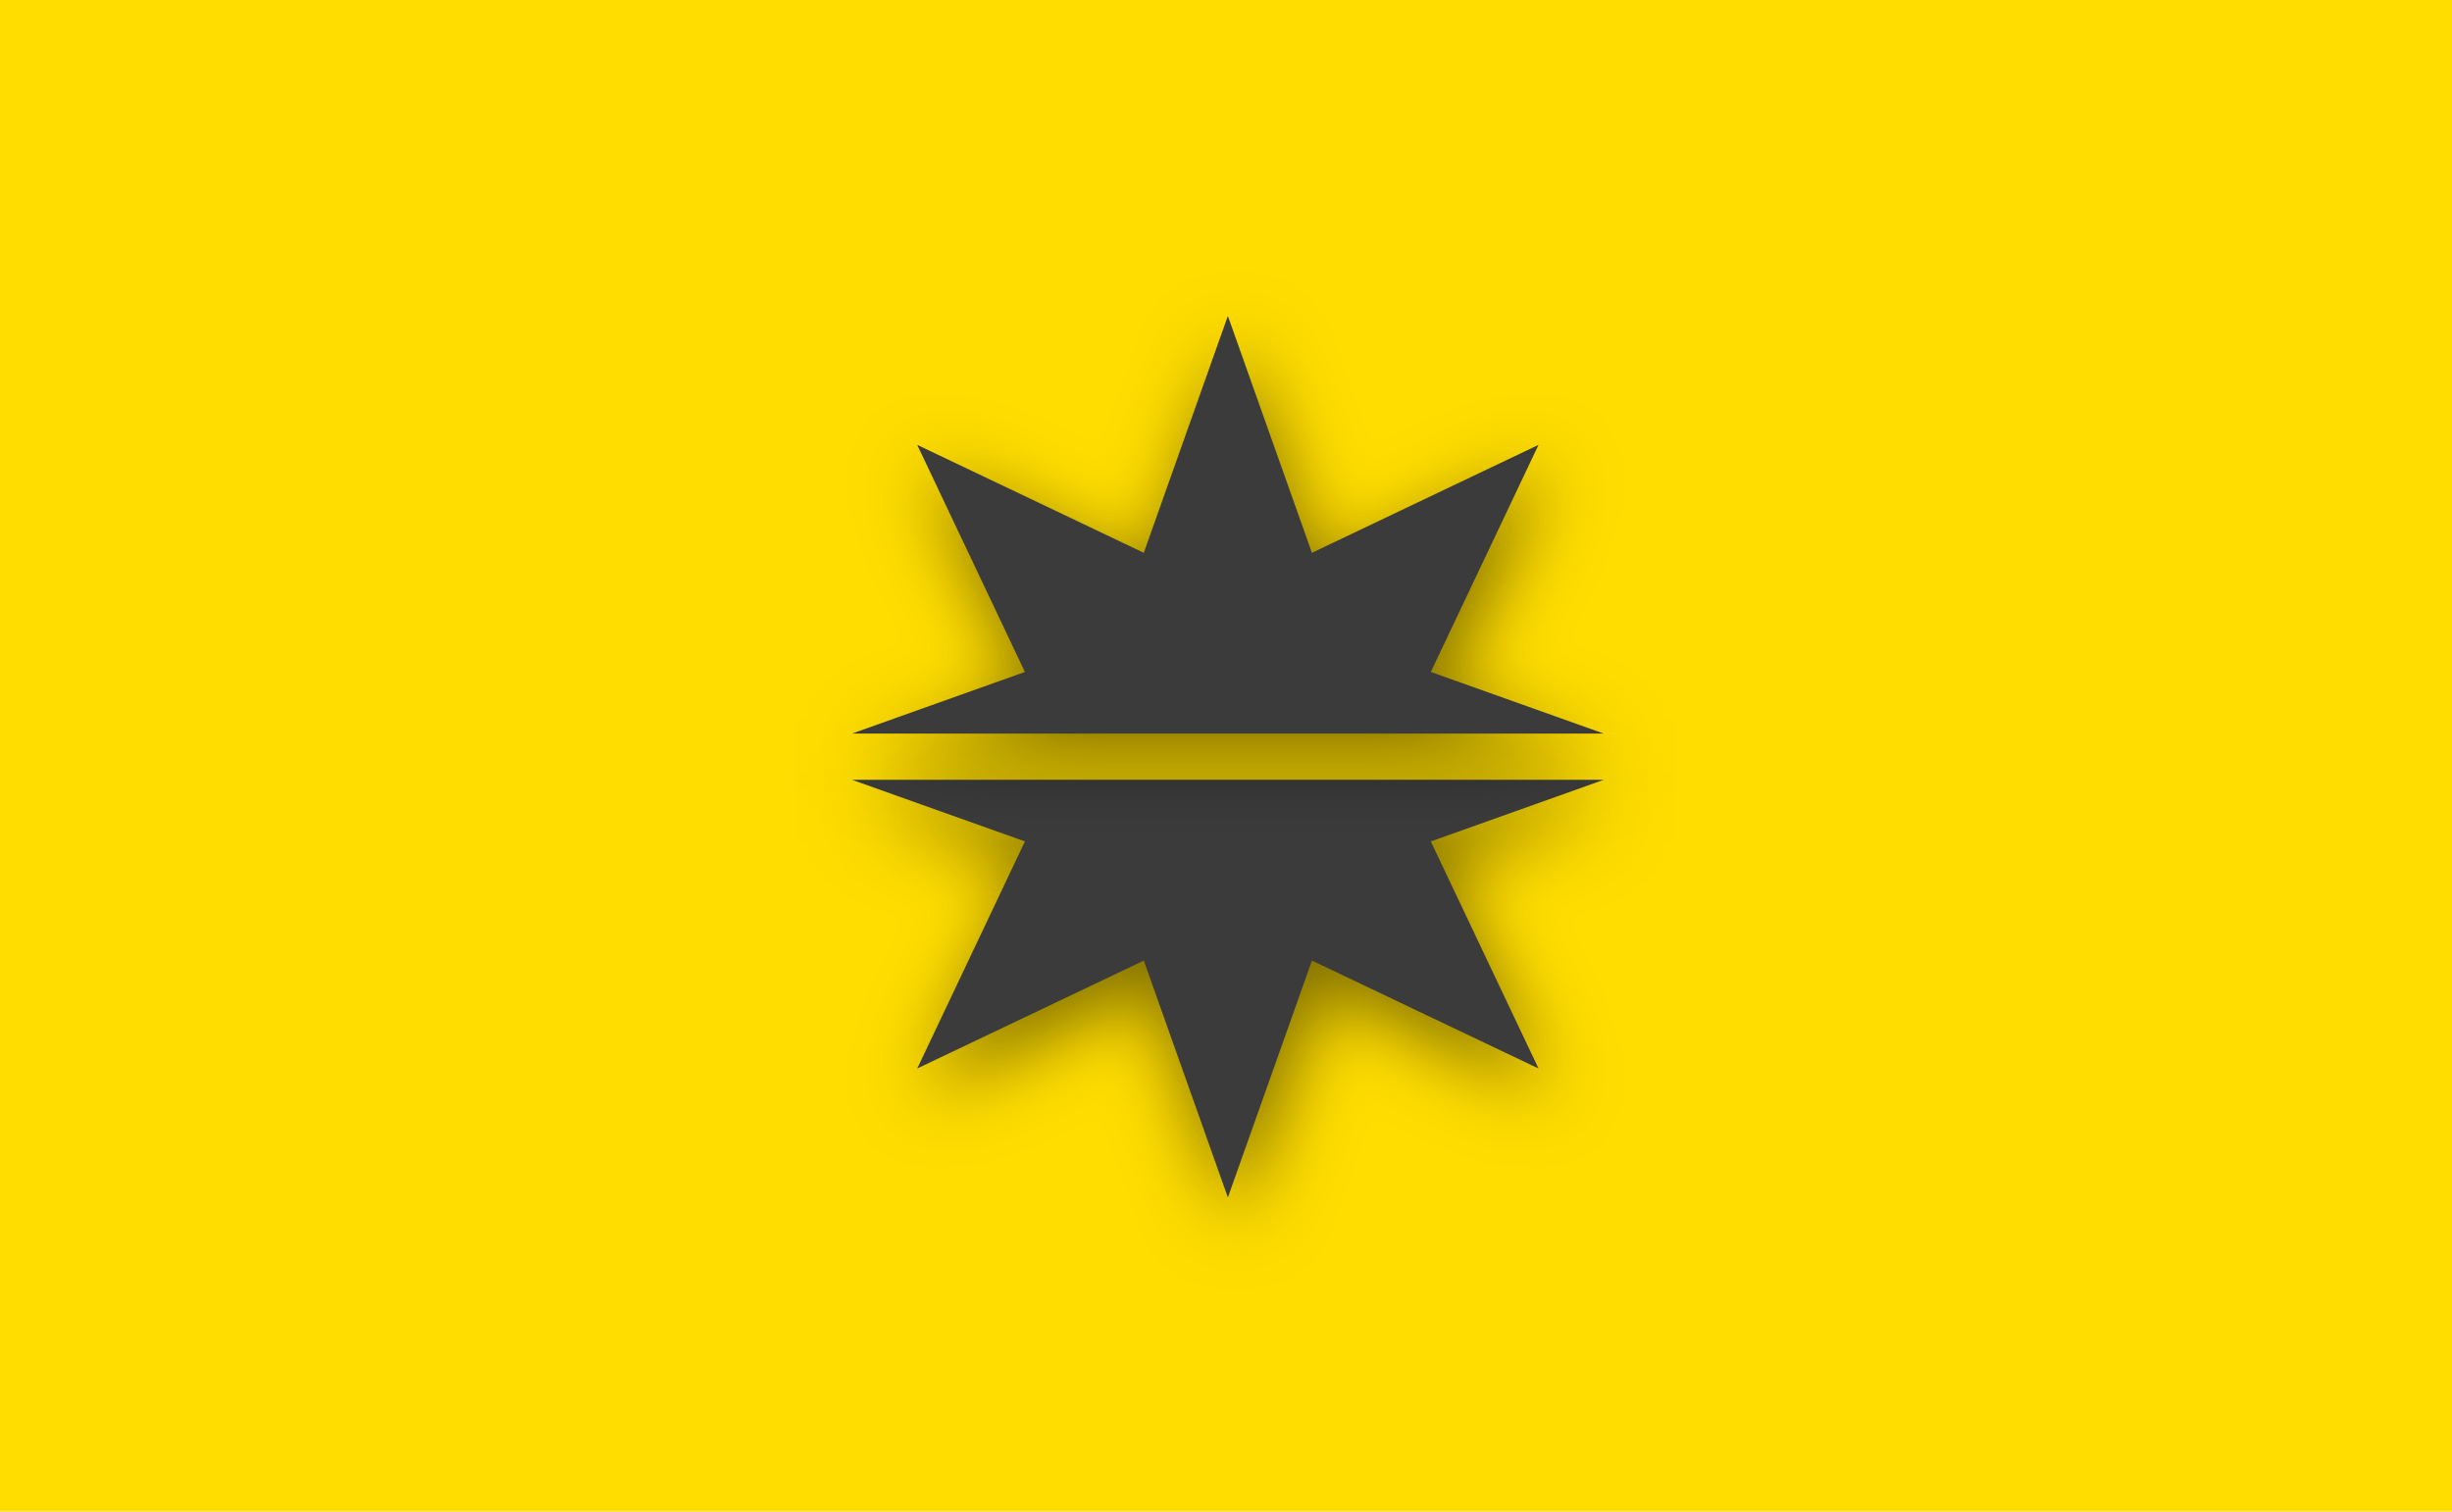
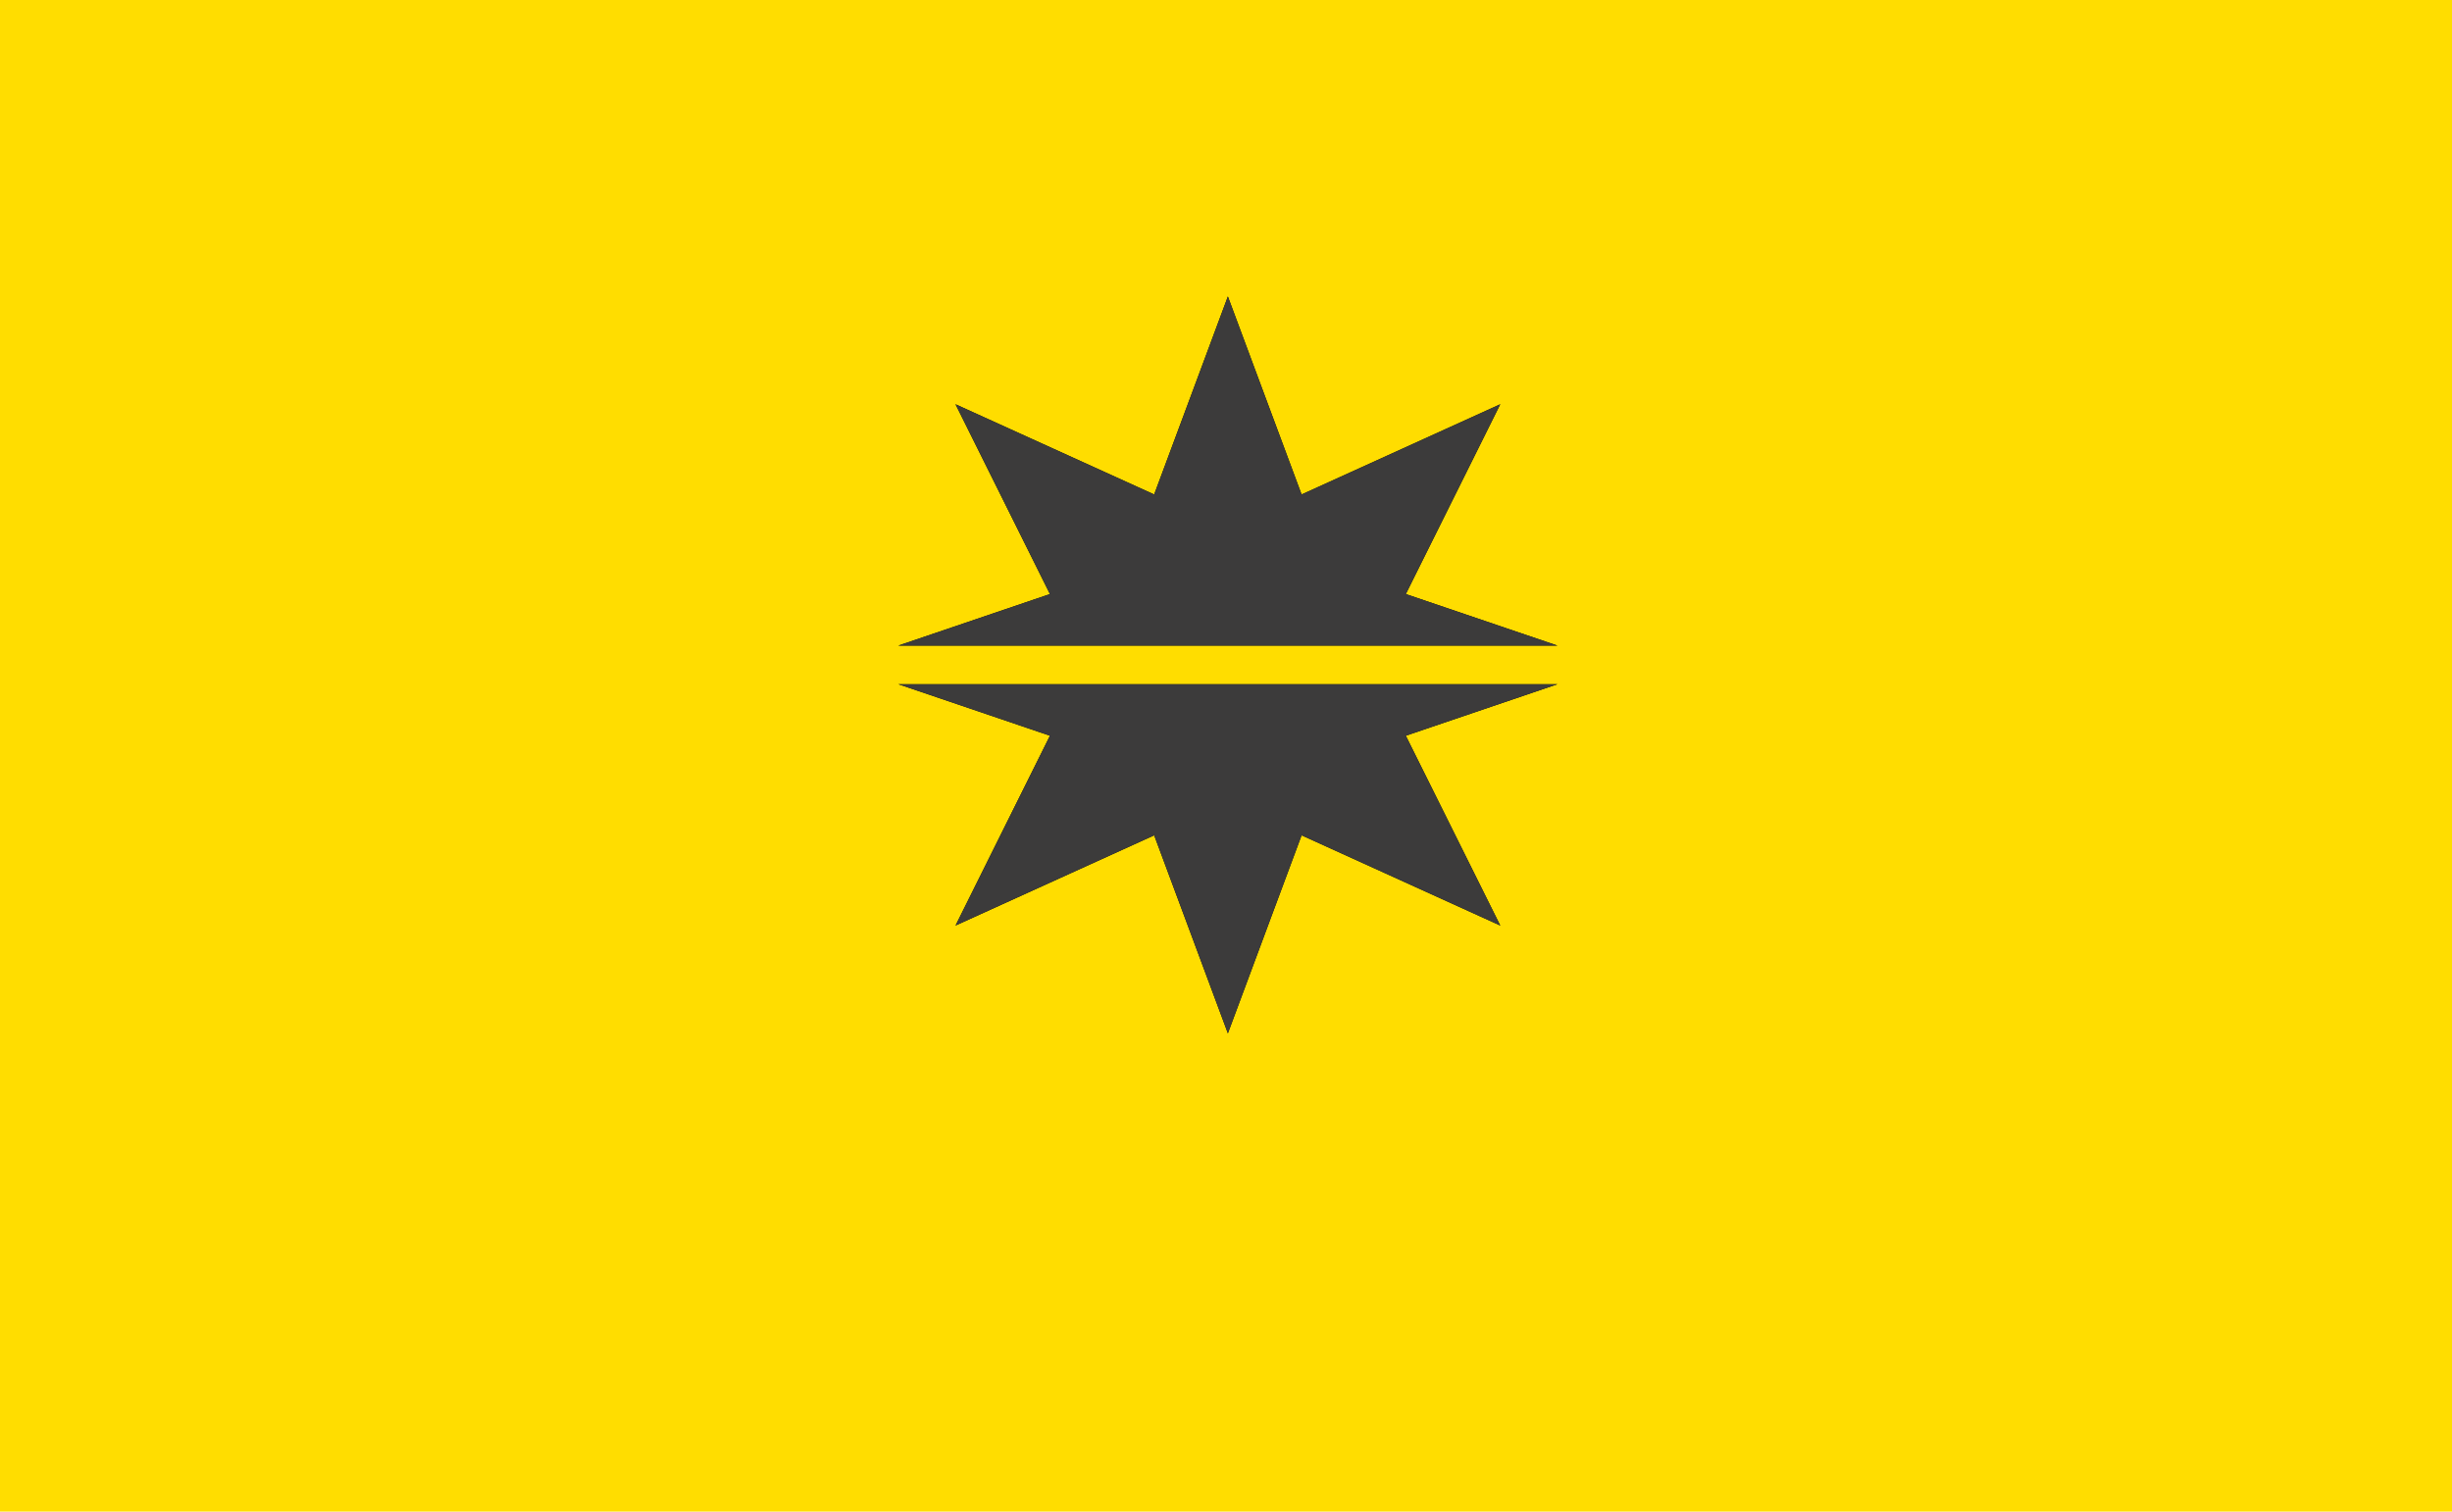
- <svg xmlns="http://www.w3.org/2000/svg" xmlns:xlink="http://www.w3.org/1999/xlink" width="613px" height="378px" viewBox="0 0 613 378" version="1.1">
-   <defs>
-     <polygon id="path-1" points="306.966 299.444 285.952 240.203 229.305 267.196 256.231 210.41 213 195 400.932 195 357.702 210.41 384.63 267.196 327.983 240.203" />
-     <filter x="-15.7%" y="-24.4%" width="133.5%" height="160.3%" filterUnits="objectBoundingBox" id="filter-2">
-       <feOffset dx="2" dy="6" in="SourceAlpha" result="shadowOffsetOuter1" />
-       <feGaussianBlur stdDeviation="9.5" in="shadowOffsetOuter1" result="shadowBlurOuter1" />
-       <feColorMatrix values="0 0 0 0 0   0 0 0 0 0   0 0 0 0 0  0 0 0 0.5 0" type="matrix" in="shadowBlurOuter1" />
-     </filter>
-     <polygon id="path-3" points="213 183.442 256.228 168.032 229.3 111.246 285.948 138.237 306.964 79 327.98 138.237 384.627 111.246 357.702 168.032 400.928 183.442" />
-     <filter x="-15.7%" y="-24.4%" width="133.5%" height="160.3%" filterUnits="objectBoundingBox" id="filter-4">
-       <feOffset dx="2" dy="6" in="SourceAlpha" result="shadowOffsetOuter1" />
-       <feGaussianBlur stdDeviation="9.5" in="shadowOffsetOuter1" result="shadowBlurOuter1" />
-       <feColorMatrix values="0 0 0 0 0   0 0 0 0 0   0 0 0 0 0  0 0 0 0.5 0" type="matrix" in="shadowBlurOuter1" />
-     </filter>
-   </defs>
+ <svg xmlns="http://www.w3.org/2000/svg" width="613px" height="378px" viewBox="0 0 613 378" version="1.1">
+   <defs />
  <g id="Page-1" stroke="none" stroke-width="1" fill="none" fill-rule="evenodd">
-     <g id="Artboard-Copy" transform="translate(-61, -50)">
-       <g id="Page-1" transform="translate(61, 50)">
-         <polygon id="Fill-1" fill="#FFDD00" points="0 378 613 378 613 0 0 0" />
-         <g id="Fill-2">
-           <use fill="black" fill-opacity="1" filter="url(#filter-2)" xlink:href="#path-1" />
-           <use fill="#3C3B3B" fill-rule="evenodd" xlink:href="#path-1" />
+     <g id="PORTFOLIO-Copy-3" transform="translate(-44, -88)">
+       <g id="bg_sed" transform="translate(44, 88)">
+         <polygon id="Fill-1" fill="#FFDD00" fill-rule="nonzero" points="0 378 613 378 613 0 0 0" />
+         <g id="Fill-2" transform="translate(224.582, 171.0974)">
+           <g id="path-1-link" fill-rule="nonzero" fill="#000000">
+             <polygon id="path-1" points="82.388 87.304 63.963 37.785 14.296 60.348 37.904 12.881 0 0 164.777 0 126.873 12.881 150.483 60.348 100.815 37.785" />
+           </g>
+           <g id="path-1-link" fill="#3C3B3B">
+             <polygon id="path-1" points="82.388 87.304 63.963 37.785 14.296 60.348 37.904 12.881 0 0 164.777 0 126.873 12.881 150.483 60.348 100.815 37.785" />
+           </g>
        </g>
-         <g id="Fill-3">
-           <use fill="black" fill-opacity="1" filter="url(#filter-4)" xlink:href="#path-3" />
-           <use fill="#3C3B3B" fill-rule="evenodd" xlink:href="#path-3" />
+         <g id="Fill-3" transform="translate(224.582, 74.1335)">
+           <g id="path-3-link" fill-rule="nonzero" fill="#000000">
+             <polygon id="path-3" points="0 87.302 37.902 74.422 14.292 26.954 63.959 49.516 82.386 0 100.813 49.516 150.481 26.954 126.873 74.422 164.773 87.302" />
+           </g>
+           <g id="path-3-link" fill="#3C3B3B">
+             <polygon id="path-3" points="0 87.302 37.902 74.422 14.292 26.954 63.959 49.516 82.386 0 100.813 49.516 150.481 26.954 126.873 74.422 164.773 87.302" />
+           </g>
        </g>
      </g>
    </g>
  </g>
</svg>
